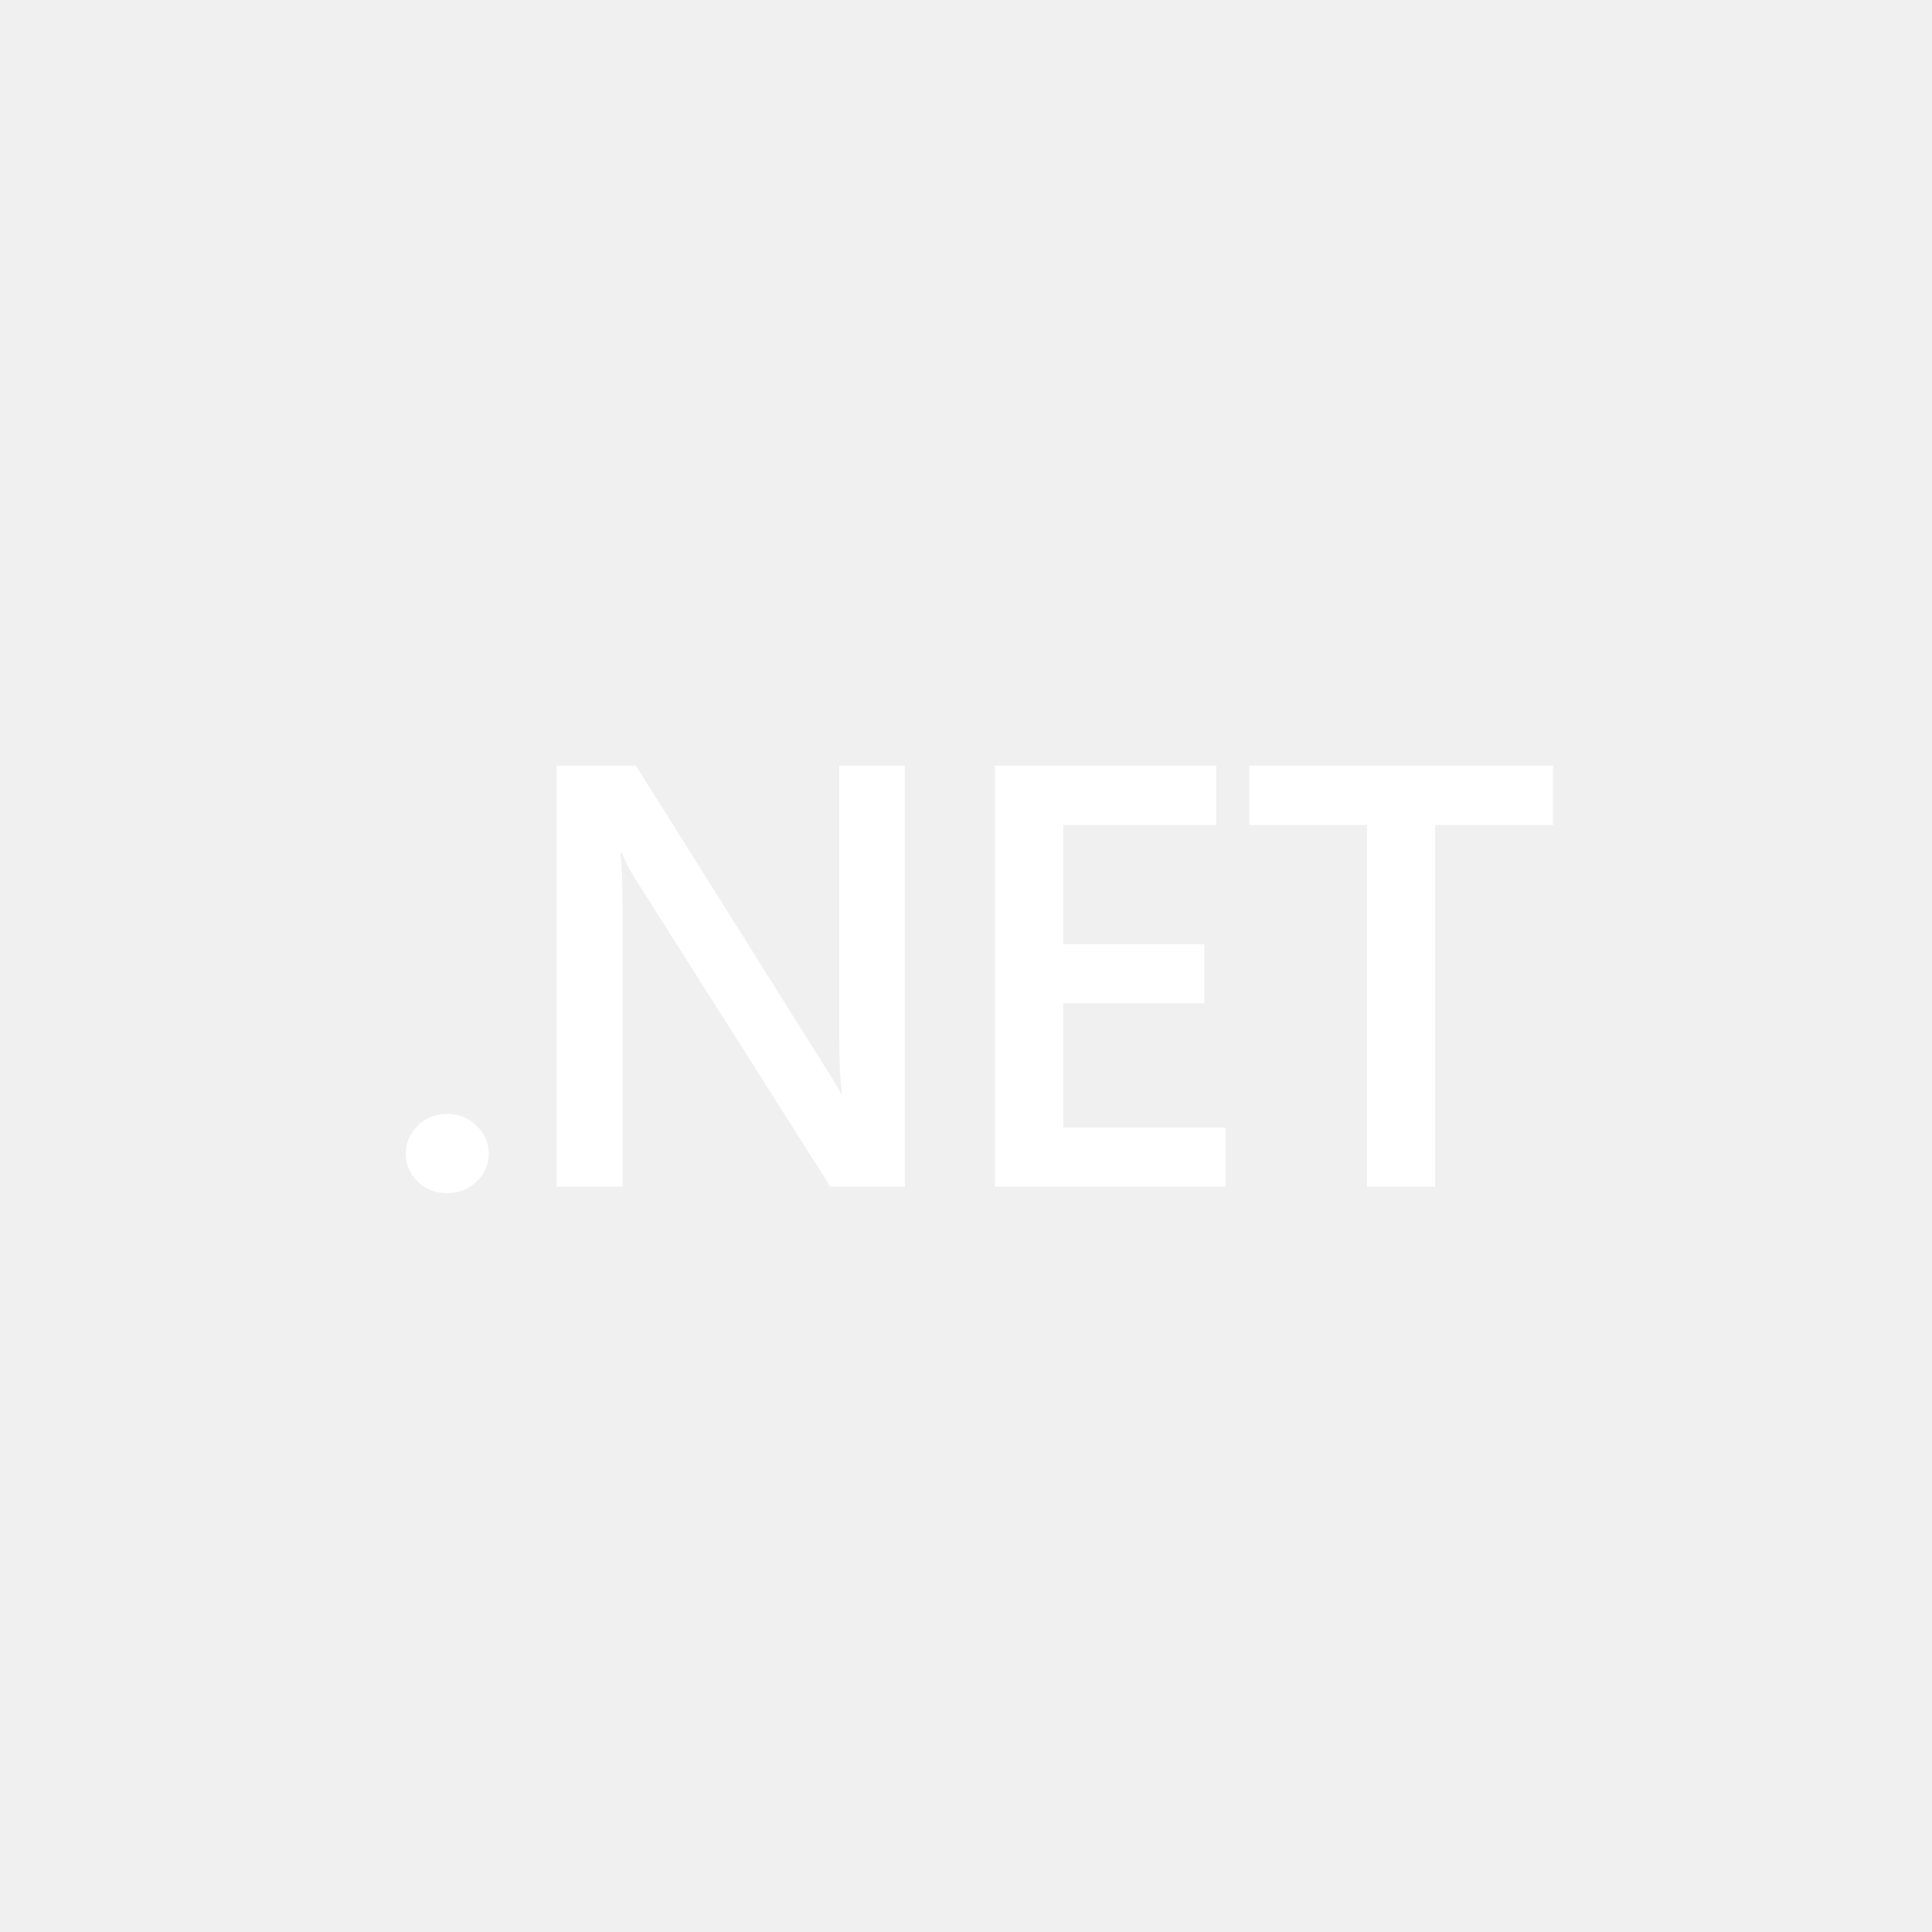
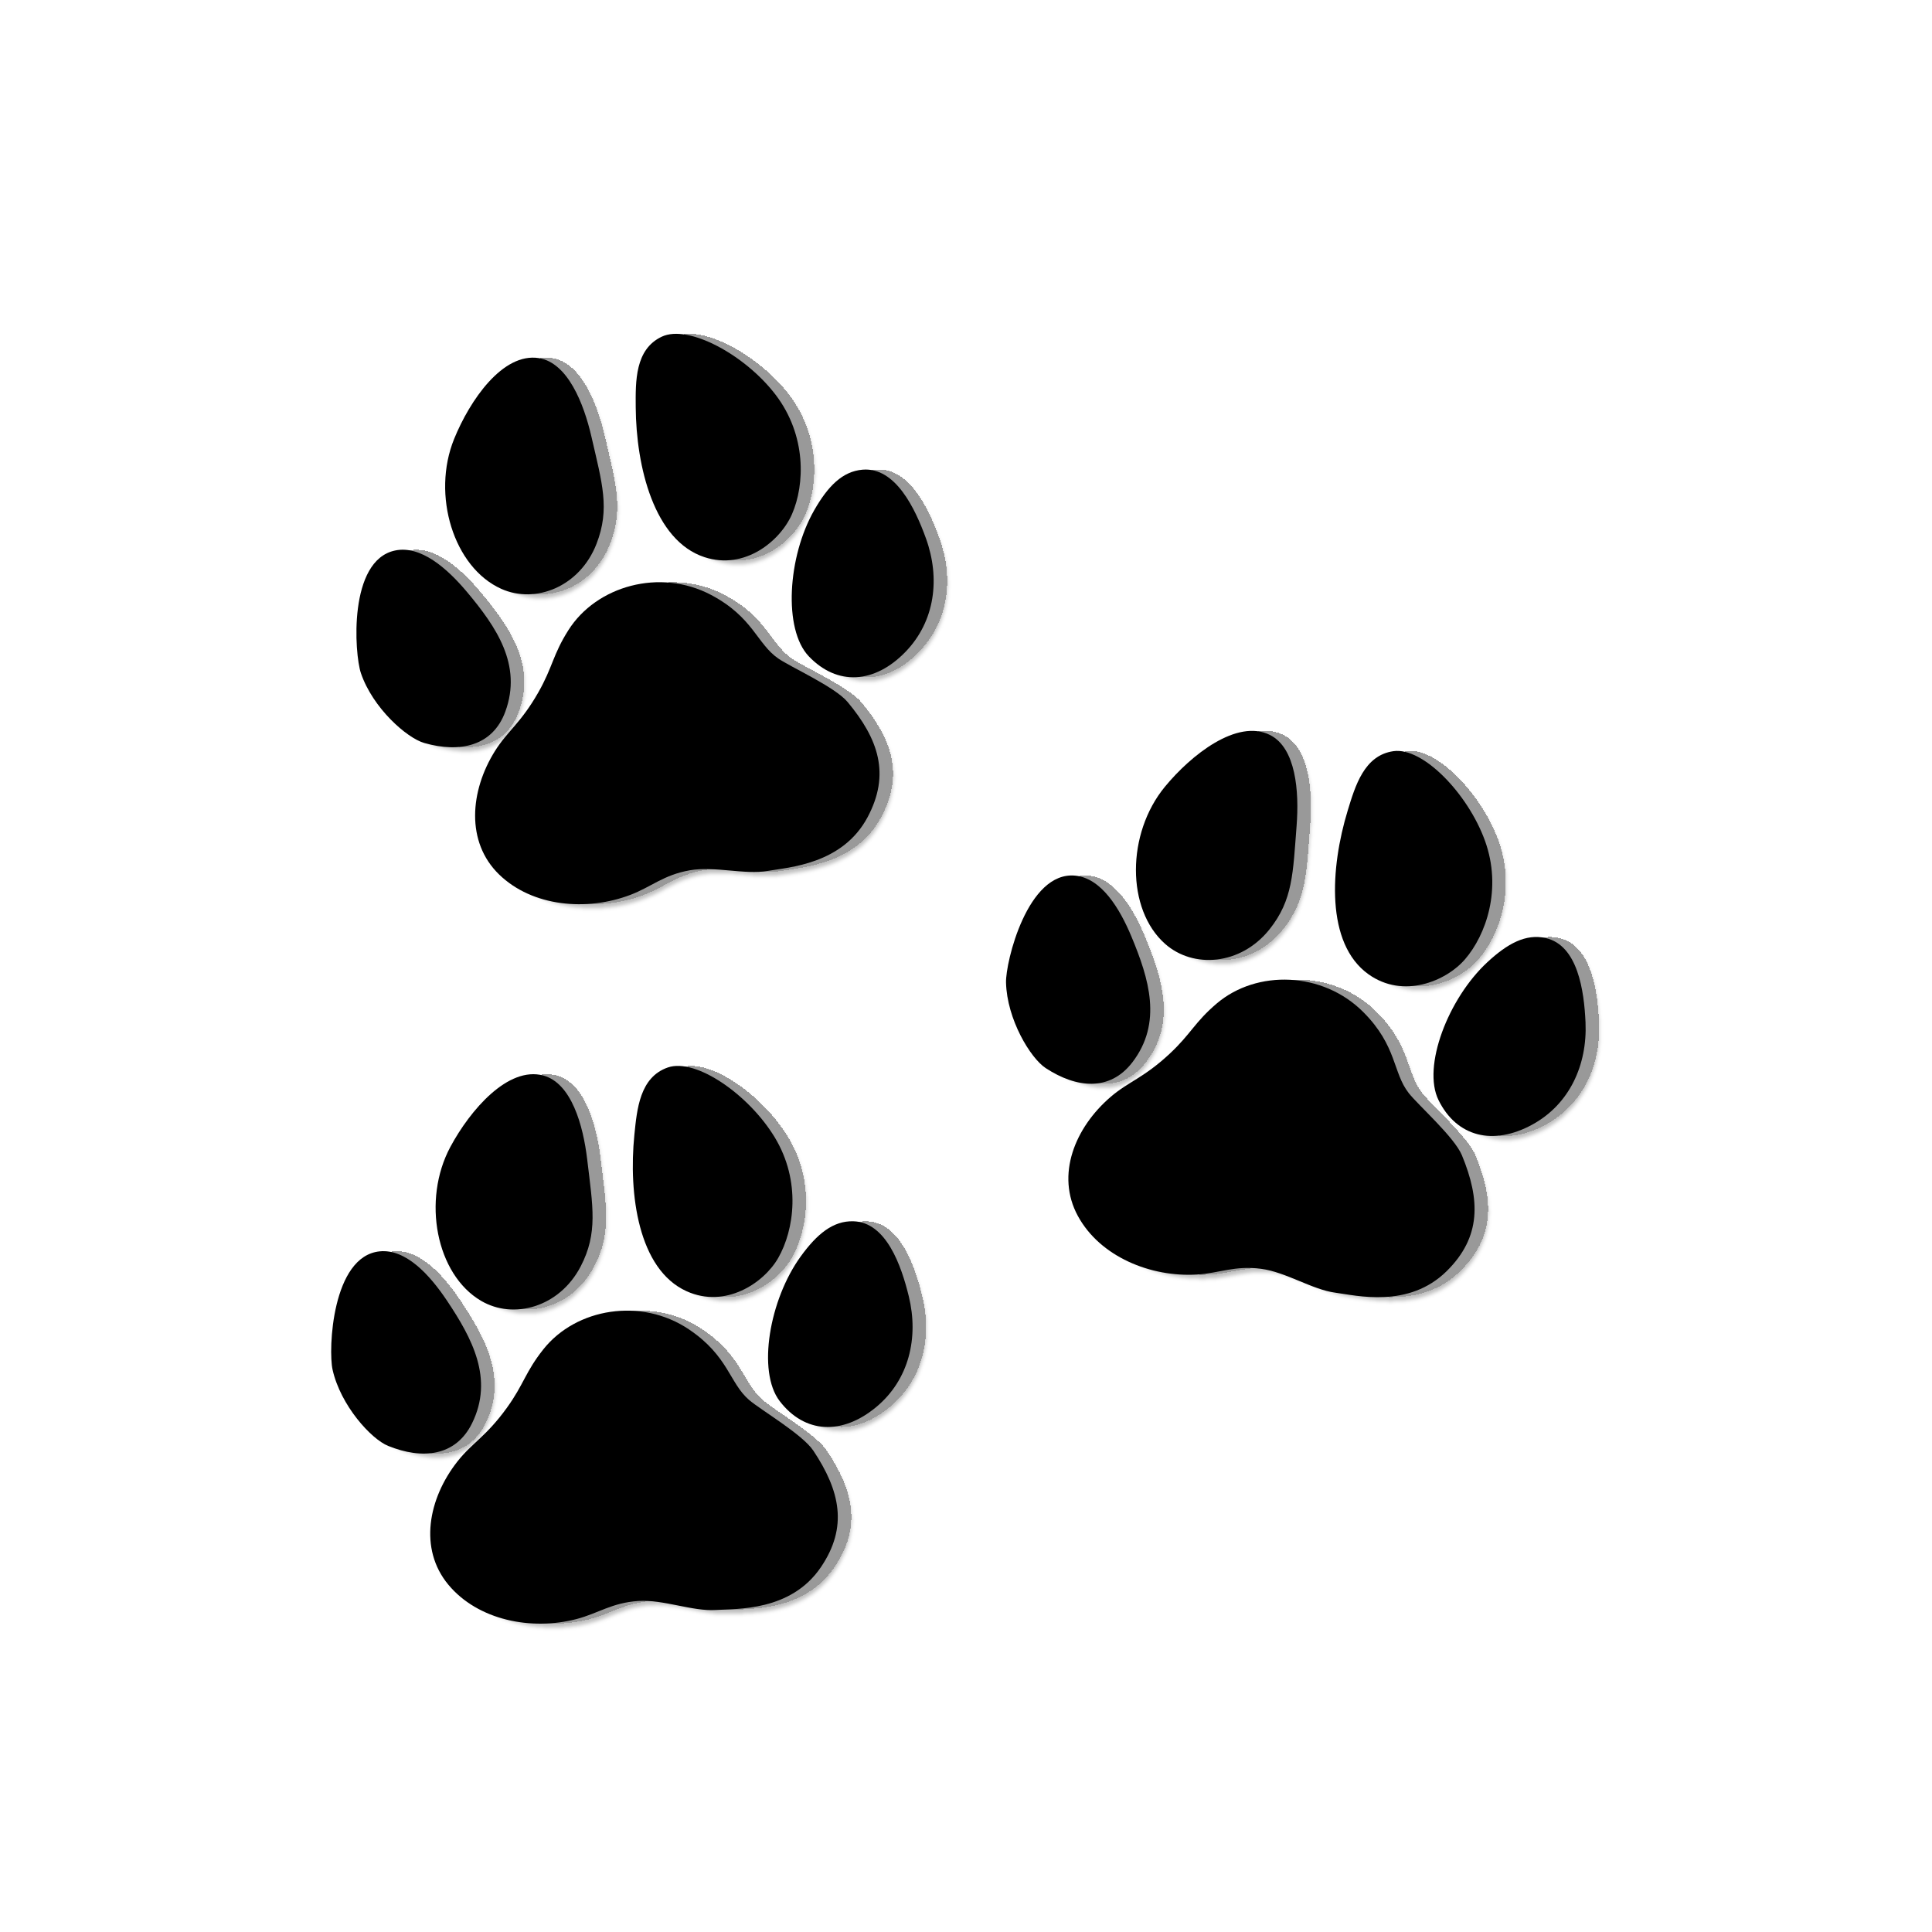
- <svg xmlns="http://www.w3.org/2000/svg" width="456" height="456" viewBox="0 0 456 456" version="1.1" xml:space="preserve" style="fill-rule:evenodd;clip-rule:evenodd;stroke-linejoin:round;stroke-miterlimit:2;">
-   <path d="m 105.5,281.609 c -2.703,0 -5.001,-0.9 -6.893,-2.702 -1.892,-1.848 -2.838,-4.042 -2.838,-6.582 0,-2.587 0.946,-4.804 2.838,-6.652 1.892,-1.848 4.19,-2.772 6.893,-2.772 2.748,0 5.068,0.924 6.96,2.772 1.937,1.848 2.906,4.064 2.906,6.652 0,2.54 -0.968,4.734 -2.906,6.582 -1.892,1.802 -4.212,2.702 -6.96,2.702 z" style="fill:#ffffff;fill-rule:nonzero;stroke-width:0.838" />
-   <path d="M 213.561,280.084 H 195.99 L 149.7,207.054 c -1.171,-1.848 -2.14,-3.765 -2.906,-5.751 h -0.406 c 0.361,2.125 0.541,6.675 0.541,13.65 v 65.132 h -15.543 v -99.36 h 18.719 l 44.737,71.298 c 1.892,2.957 3.109,4.989 3.649,6.098 h 0.27 c -0.45,-2.632 -0.676,-7.09 -0.676,-13.373 v -64.023 h 15.476 z" style="fill:#ffffff;fill-rule:nonzero;stroke-width:0.838" />
-   <path d="m 289.251,280.084 h -54.401 v -99.36 h 52.238 v 13.997 h -36.154 v 28.131 h 33.316 v 13.927 h -33.316 v 29.378 h 38.316 z" style="fill:#ffffff;fill-rule:nonzero;stroke-width:0.838" />
-   <path d="M 366.565,194.721 H 338.722 v 85.363 h -16.084 v -85.363 h -27.775 v -13.997 h 71.701 z" style="fill:#ffffff;fill-rule:nonzero;stroke-width:0.838" />
+ <svg xmlns="http://www.w3.org/2000/svg" width="2000" height="2000" viewBox="0 0 2000 2000" fill="none">
+   <rect width="2000" height="2000" fill="white" />
+   <g filter="url(#filter0_b_101_24)">
+     <g filter="url(#filter1_d_101_24)">
+       <path d="M576.524 1396.75C557.719 1420.41 556.462 1432.73 538.792 1457.25C517.337 1487.02 502.654 1493.67 487.495 1512.96C457.369 1551.28 447.277 1603.28 478.081 1640.42C508.821 1677.47 564.454 1688.21 611.021 1675.98C633.361 1670.12 647.301 1659.14 674.816 1657.33C700.679 1655.64 730.917 1668.21 754.938 1666.66C776.934 1665.23 832.659 1668.21 863.773 1622.37C892.065 1580.69 883.635 1543.27 855.956 1501.71C844.675 1484.77 801.551 1459.64 789.446 1449.22C769.015 1431.64 768.272 1403.91 727.29 1376.25C677.795 1342.86 610.369 1354.17 576.524 1396.75Z" fill="black" fill-opacity="0.4" shape-rendering="crispEdges" />
+       <path d="M476.707 1346.42C458.525 1319.2 433.961 1292.77 407.136 1295.39C357.635 1300.22 353.68 1397.3 358.27 1417.83C366.592 1455.05 398.267 1489.71 415.765 1496.78C451.171 1511.09 485.69 1507.72 502.608 1473.48C525.485 1427.19 502.565 1385.13 476.707 1346.42Z" fill="black" fill-opacity="0.4" shape-rendering="crispEdges" />
+       <path d="M621.844 1200.07C617.679 1165 605.618 1121.3 576.47 1113.39C539.854 1103.45 500.658 1149.24 480.274 1187.15C450.606 1242.32 465.489 1319.38 512.063 1346.65C545.518 1366.24 593.132 1353.38 615.142 1310.94C633.095 1276.33 627.686 1249.26 621.844 1200.07Z" fill="black" fill-opacity="0.4" shape-rendering="crispEdges" />
+       <path d="M816.014 1177.39C789.274 1133.21 734.312 1094.96 705.304 1105.05C676.296 1115.13 673.385 1148.13 670.696 1174.81C664.542 1235.86 674.665 1314.03 724.725 1336.66C764.885 1354.82 804.736 1328.32 819.676 1302.11C836.11 1273.28 843.577 1222.94 816.014 1177.39Z" fill="black" fill-opacity="0.4" shape-rendering="crispEdges" />
+       <path d="M954.786 1341.95C947.054 1310.27 931.513 1265.2 897.373 1264.26C876.372 1263.68 859.729 1277.43 842.929 1300.6C810.487 1345.36 797.629 1419.66 821.073 1450.33C846.973 1484.21 885.855 1485.89 921.183 1456.46C955.007 1428.29 965.223 1384.72 954.786 1341.95Z" fill="black" fill-opacity="0.4" shape-rendering="crispEdges" />
+     </g>
+     <g filter="url(#filter2_d_101_24)">
+       <path d="M1273.62 1038.76C1250.59 1058.33 1246.96 1070.17 1224.87 1090.8C1198.04 1115.84 1182.35 1119.51 1163.74 1135.49C1126.75 1167.24 1106.75 1216.29 1129.77 1258.7C1152.73 1301.01 1205.23 1322.34 1253.28 1319.38C1276.33 1317.97 1292.14 1309.9 1319.48 1313.47C1345.18 1316.82 1372.4 1335.03 1396.27 1338.17C1418.12 1341.04 1472.21 1354.77 1511.63 1315.84C1547.47 1280.44 1546.46 1242.1 1527.38 1195.96C1519.6 1177.15 1482.17 1144.12 1472.32 1131.56C1455.69 1110.34 1460.34 1083 1425.5 1047.92C1383.43 1005.55 1315.09 1003.56 1273.62 1038.76Z" fill="black" fill-opacity="0.4" shape-rendering="crispEdges" />
+       <path d="M1185.47 970.02C1172.92 939.787 1153.95 909.094 1127.13 906.46C1077.63 901.599 1054.91 996.063 1055.43 1017.09C1056.37 1055.22 1080.72 1095.37 1096.51 1105.7C1128.47 1126.6 1162.98 1130 1186.22 1099.7C1217.65 1058.73 1203.33 1013.02 1185.47 970.02Z" fill="black" fill-opacity="0.4" shape-rendering="crispEdges" />
+       <path d="M1356.25 854.616C1358.97 819.403 1355.62 774.199 1328.56 760.783C1294.57 743.929 1247.23 781.239 1219.88 814.473C1180.07 862.84 1179.71 941.315 1220.11 977.11C1249.13 1002.82 1298.33 999.44 1328.16 962.084C1352.49 931.614 1352.43 904.007 1356.25 854.616Z" fill="black" fill-opacity="0.4" shape-rendering="crispEdges" />
+       <path d="M1551.13 870.05C1533.47 821.515 1486.97 773.334 1456.56 777.596C1426.15 781.859 1416.89 813.672 1409.07 839.323C1391.19 898.014 1385.95 976.662 1430.67 1008.58C1466.54 1034.18 1510.78 1015.92 1530.52 993.11C1552.23 968.014 1569.33 920.08 1551.13 870.05Z" fill="black" fill-opacity="0.4" shape-rendering="crispEdges" />
+       <path d="M1655.33 1058.41C1653.89 1025.83 1647.39 978.607 1614.08 971.056C1593.59 966.411 1574.6 976.668 1553.62 996.144C1513.11 1033.75 1486.08 1104.15 1503.13 1138.78C1521.96 1177.04 1559.78 1186.24 1600.14 1164.23C1638.79 1143.15 1657.27 1102.39 1655.33 1058.41Z" fill="black" fill-opacity="0.4" shape-rendering="crispEdges" />
+     </g>
+     <g filter="url(#filter3_d_101_24)">
+       <path d="M602.342 652.423C586.191 677.968 586.267 690.358 571.337 716.635C553.208 748.539 539.326 756.731 526.329 777.533C500.499 818.874 496.06 871.662 530.679 905.266C565.227 938.799 621.691 943.488 666.674 926.325C688.253 918.091 700.932 905.679 728.092 900.924C753.623 896.454 785.038 905.707 808.752 901.576C830.467 897.794 886.19 894.759 912.193 845.842C935.838 801.361 923.432 765.064 891.443 726.72C878.405 711.091 832.828 690.743 819.673 681.688C797.469 666.405 793.748 638.914 750.029 615.83C697.228 587.95 631.411 606.447 602.342 652.423Z" fill="black" fill-opacity="0.4" shape-rendering="crispEdges" />
+       <path d="M497.69 613.119C476.686 588.011 449.422 564.377 423.034 569.868C374.34 580.002 380.85 676.94 387.621 696.856C399.899 732.967 435.118 764.015 453.274 769.163C490.014 779.579 523.97 772.517 537.109 736.661C554.873 688.179 527.563 648.828 497.69 613.119Z" fill="black" fill-opacity="0.4" shape-rendering="crispEdges" />
+       <path d="M626.244 452.008C618.331 417.588 601.64 375.444 571.811 370.715C534.338 364.774 500.294 414.51 484.105 454.393C460.545 512.437 483.628 587.441 532.866 609.549C568.235 625.429 614.188 607.516 631.507 562.961C645.633 526.619 637.343 500.286 626.244 452.008Z" fill="black" fill-opacity="0.4" shape-rendering="crispEdges" />
+       <path d="M816.848 408.578C785.511 367.524 726.754 335.415 698.999 348.56C671.244 361.705 671.9 394.832 672.096 421.647C672.544 483 691.016 559.627 743.22 576.743C785.1 590.474 821.87 559.847 833.904 532.18C847.141 501.747 849.151 450.896 816.848 408.578Z" fill="black" fill-opacity="0.4" shape-rendering="crispEdges" />
+       <path d="M972.516 557.258C961.42 526.589 941.122 483.459 907.079 486.193C886.137 487.874 871.07 503.332 856.86 528.182C829.42 576.166 824.629 651.419 851.235 679.386C880.629 710.285 919.466 707.775 951.425 674.72C982.022 643.072 987.491 598.653 972.516 557.258Z" fill="black" fill-opacity="0.4" shape-rendering="crispEdges" />
+     </g>
+   </g>
+   <mask id="mask0_101_24" style="mask-type:alpha" maskUnits="userSpaceOnUse" x="342" y="345" width="1300" height="1336">
+     <path d="M562.524 1396.75C543.719 1420.41 542.462 1432.73 524.792 1457.25C503.337 1487.02 488.654 1493.67 473.495 1512.96C443.369 1551.28 433.277 1603.28 464.081 1640.42C494.821 1677.47 550.454 1688.21 597.021 1675.98C619.361 1670.12 633.301 1659.14 660.816 1657.33C686.679 1655.64 716.917 1668.21 740.938 1666.66C762.934 1665.23 818.659 1668.21 849.773 1622.37C878.065 1580.69 869.635 1543.27 841.956 1501.71C830.675 1484.77 787.551 1459.64 775.446 1449.22C755.015 1431.64 754.272 1403.91 713.29 1376.25C663.795 1342.86 596.369 1354.17 562.524 1396.75Z" fill="#D9D9D9" />
+     <path d="M462.707 1346.42C444.525 1319.2 419.961 1292.77 393.136 1295.39C343.635 1300.22 339.68 1397.3 344.27 1417.83C352.592 1455.05 384.267 1489.71 401.765 1496.78C437.171 1511.09 471.69 1507.72 488.608 1473.48C511.485 1427.19 488.565 1385.13 462.707 1346.42Z" fill="#D9D9D9" />
+     <path d="M607.844 1200.07C603.679 1165 591.618 1121.3 562.47 1113.39C525.854 1103.45 486.658 1149.24 466.274 1187.15C436.606 1242.32 451.489 1319.38 498.063 1346.65C531.518 1366.24 579.132 1353.38 601.142 1310.94C619.095 1276.33 613.686 1249.26 607.844 1200.07Z" fill="#D9D9D9" />
+     <path d="M802.014 1177.39C775.274 1133.21 720.312 1094.96 691.304 1105.05C662.296 1115.13 659.385 1148.13 656.696 1174.81C650.542 1235.86 660.665 1314.03 710.725 1336.66C750.885 1354.82 790.736 1328.32 805.676 1302.11C822.11 1273.28 829.577 1222.94 802.014 1177.39Z" fill="#D9D9D9" />
+     <path d="M940.786 1341.95C933.054 1310.27 917.513 1265.2 883.373 1264.26C862.372 1263.68 845.729 1277.43 828.929 1300.6C796.487 1345.36 783.629 1419.66 807.073 1450.33C832.973 1484.21 871.855 1485.89 907.183 1456.46C941.007 1428.29 951.223 1384.72 940.786 1341.95Z" fill="#D9D9D9" />
+     <path d="M1259.62 1038.76C1236.59 1058.33 1232.96 1070.17 1210.87 1090.8C1184.04 1115.84 1168.35 1119.51 1149.74 1135.49C1112.75 1167.24 1092.75 1216.29 1115.77 1258.7C1138.73 1301.01 1191.23 1322.34 1239.28 1319.38C1262.33 1317.97 1278.14 1309.9 1305.48 1313.47C1331.18 1316.82 1358.4 1335.03 1382.27 1338.17C1404.12 1341.04 1458.21 1354.77 1497.63 1315.84C1533.47 1280.44 1532.46 1242.1 1513.38 1195.96C1505.6 1177.15 1468.17 1144.12 1458.32 1131.56C1441.69 1110.34 1446.34 1083 1411.5 1047.92C1369.43 1005.55 1301.09 1003.56 1259.62 1038.76Z" fill="#D9D9D9" />
+     <path d="M1171.47 970.02C1158.92 939.787 1139.95 909.094 1113.13 906.46C1063.63 901.599 1040.91 996.063 1041.43 1017.09C1042.37 1055.22 1066.72 1095.37 1082.51 1105.7C1114.47 1126.6 1148.98 1130 1172.22 1099.7C1203.65 1058.73 1189.33 1013.02 1171.47 970.02Z" fill="#D9D9D9" />
+     <path d="M1342.25 854.616C1344.97 819.403 1341.62 774.199 1314.56 760.783C1280.57 743.929 1233.23 781.239 1205.88 814.473C1166.07 862.84 1165.71 941.315 1206.11 977.11C1235.13 1002.82 1284.33 999.44 1314.16 962.084C1338.49 931.614 1338.43 904.007 1342.25 854.616Z" fill="#D9D9D9" />
+     <path d="M1537.13 870.05C1519.47 821.515 1472.97 773.334 1442.56 777.596C1412.15 781.859 1402.89 813.672 1395.07 839.323C1377.19 898.014 1371.95 976.662 1416.67 1008.58C1452.54 1034.18 1496.78 1015.92 1516.52 993.11C1538.23 968.014 1555.33 920.08 1537.13 870.05Z" fill="#D9D9D9" />
+     <path d="M1641.33 1058.41C1639.89 1025.83 1633.39 978.607 1600.08 971.056C1579.59 966.411 1560.6 976.668 1539.62 996.144C1499.11 1033.75 1472.08 1104.15 1489.13 1138.78C1507.96 1177.04 1545.78 1186.24 1586.14 1164.23C1624.79 1143.15 1643.27 1102.39 1641.33 1058.41Z" fill="#D9D9D9" />
+     <path d="M588.342 652.423C572.191 677.968 572.267 690.358 557.337 716.635C539.208 748.539 525.326 756.731 512.329 777.533C486.499 818.874 482.06 871.662 516.679 905.266C551.227 938.799 607.691 943.488 652.674 926.325C674.253 918.091 686.932 905.679 714.092 900.924C739.623 896.454 771.038 905.707 794.752 901.576C816.467 897.794 872.19 894.759 898.193 845.842C921.838 801.361 909.432 765.064 877.443 726.72C864.405 711.091 818.828 690.743 805.673 681.688C783.469 666.405 779.748 638.914 736.029 615.83C683.228 587.95 617.411 606.447 588.342 652.423Z" fill="#D9D9D9" />
+     <path d="M483.69 613.119C462.686 588.011 435.422 564.377 409.034 569.868C360.34 580.002 366.85 676.94 373.621 696.856C385.899 732.967 421.118 764.015 439.274 769.163C476.014 779.579 509.97 772.517 523.109 736.661C540.873 688.179 513.563 648.828 483.69 613.119Z" fill="#D9D9D9" />
+     <path d="M612.244 452.008C604.331 417.588 587.64 375.444 557.811 370.715C520.338 364.774 486.294 414.51 470.105 454.393C446.545 512.437 469.628 587.441 518.866 609.549C554.235 625.429 600.188 607.516 617.507 562.961C631.633 526.619 623.343 500.286 612.244 452.008Z" fill="#D9D9D9" />
+     <path d="M802.848 408.578C771.511 367.524 712.754 335.415 684.999 348.56C657.244 361.705 657.9 394.832 658.096 421.647C658.544 483 677.016 559.627 729.22 576.743C771.1 590.474 807.87 559.847 819.904 532.18C833.141 501.747 835.151 450.896 802.848 408.578Z" fill="#D9D9D9" />
+     <path d="M958.516 557.258C947.42 526.589 927.122 483.459 893.079 486.193C872.137 487.874 857.07 503.332 842.86 528.182C815.42 576.166 810.629 651.419 837.235 679.386C866.629 710.285 905.466 707.775 937.425 674.72C968.022 643.072 973.491 598.653 958.516 557.258Z" fill="#D9D9D9" />
+   </mask>
+   <g mask="url(#mask0_101_24)">
+     <rect width="2000" height="2000" fill="black" />
+   </g>
+   <defs>
+     <filter id="filter0_b_101_24" x="346.832" y="335.574" width="1318.64" height="1355.23" filterUnits="userSpaceOnUse" color-interpolation-filters="sRGB">
+       <feFlood flood-opacity="0" result="BackgroundImageFix" />
+       <feGaussianBlur in="BackgroundImageFix" stdDeviation="5" />
+       <feComposite in2="SourceAlpha" operator="in" result="effect1_backgroundBlur_101_24" />
+       <feBlend mode="normal" in="SourceGraphic" in2="effect1_backgroundBlur_101_24" result="shape" />
+     </filter>
+     <filter id="filter1_d_101_24" x="352.832" y="1103.42" width="609.863" height="585.386" filterUnits="userSpaceOnUse" color-interpolation-filters="sRGB">
+       <feFlood flood-opacity="0" result="BackgroundImageFix" />
+       <feColorMatrix in="SourceAlpha" type="matrix" values="0 0 0 0 0 0 0 0 0 0 0 0 0 0 0 0 0 0 127 0" result="hardAlpha" />
+       <feOffset dy="4" />
+       <feGaussianBlur stdDeviation="2" />
+       <feComposite in2="hardAlpha" operator="out" />
+       <feColorMatrix type="matrix" values="0 0 0 0 0 0 0 0 0 0 0 0 0 0 0 0 0 0 0.25 0" />
+       <feBlend mode="normal" in2="BackgroundImageFix" result="effect1_dropShadow_101_24" />
+       <feBlend mode="normal" in="SourceGraphic" in2="effect1_dropShadow_101_24" result="shape" />
+     </filter>
+     <filter id="filter2_d_101_24" x="1051.42" y="756.597" width="608.049" height="594.256" filterUnits="userSpaceOnUse" color-interpolation-filters="sRGB">
+       <feFlood flood-opacity="0" result="BackgroundImageFix" />
+       <feColorMatrix in="SourceAlpha" type="matrix" values="0 0 0 0 0 0 0 0 0 0 0 0 0 0 0 0 0 0 127 0" result="hardAlpha" />
+       <feOffset dy="4" />
+       <feGaussianBlur stdDeviation="2" />
+       <feComposite in2="hardAlpha" operator="out" />
+       <feColorMatrix type="matrix" values="0 0 0 0 0 0 0 0 0 0 0 0 0 0 0 0 0 0 0.25 0" />
+       <feBlend mode="normal" in2="BackgroundImageFix" result="effect1_dropShadow_101_24" />
+       <feBlend mode="normal" in="SourceGraphic" in2="effect1_dropShadow_101_24" result="shape" />
+     </filter>
+     <filter id="filter3_d_101_24" x="378.962" y="345.574" width="605.564" height="598.473" filterUnits="userSpaceOnUse" color-interpolation-filters="sRGB">
+       <feFlood flood-opacity="0" result="BackgroundImageFix" />
+       <feColorMatrix in="SourceAlpha" type="matrix" values="0 0 0 0 0 0 0 0 0 0 0 0 0 0 0 0 0 0 127 0" result="hardAlpha" />
+       <feOffset dy="4" />
+       <feGaussianBlur stdDeviation="2" />
+       <feComposite in2="hardAlpha" operator="out" />
+       <feColorMatrix type="matrix" values="0 0 0 0 0 0 0 0 0 0 0 0 0 0 0 0 0 0 0.25 0" />
+       <feBlend mode="normal" in2="BackgroundImageFix" result="effect1_dropShadow_101_24" />
+       <feBlend mode="normal" in="SourceGraphic" in2="effect1_dropShadow_101_24" result="shape" />
+     </filter>
+   </defs>
</svg>
